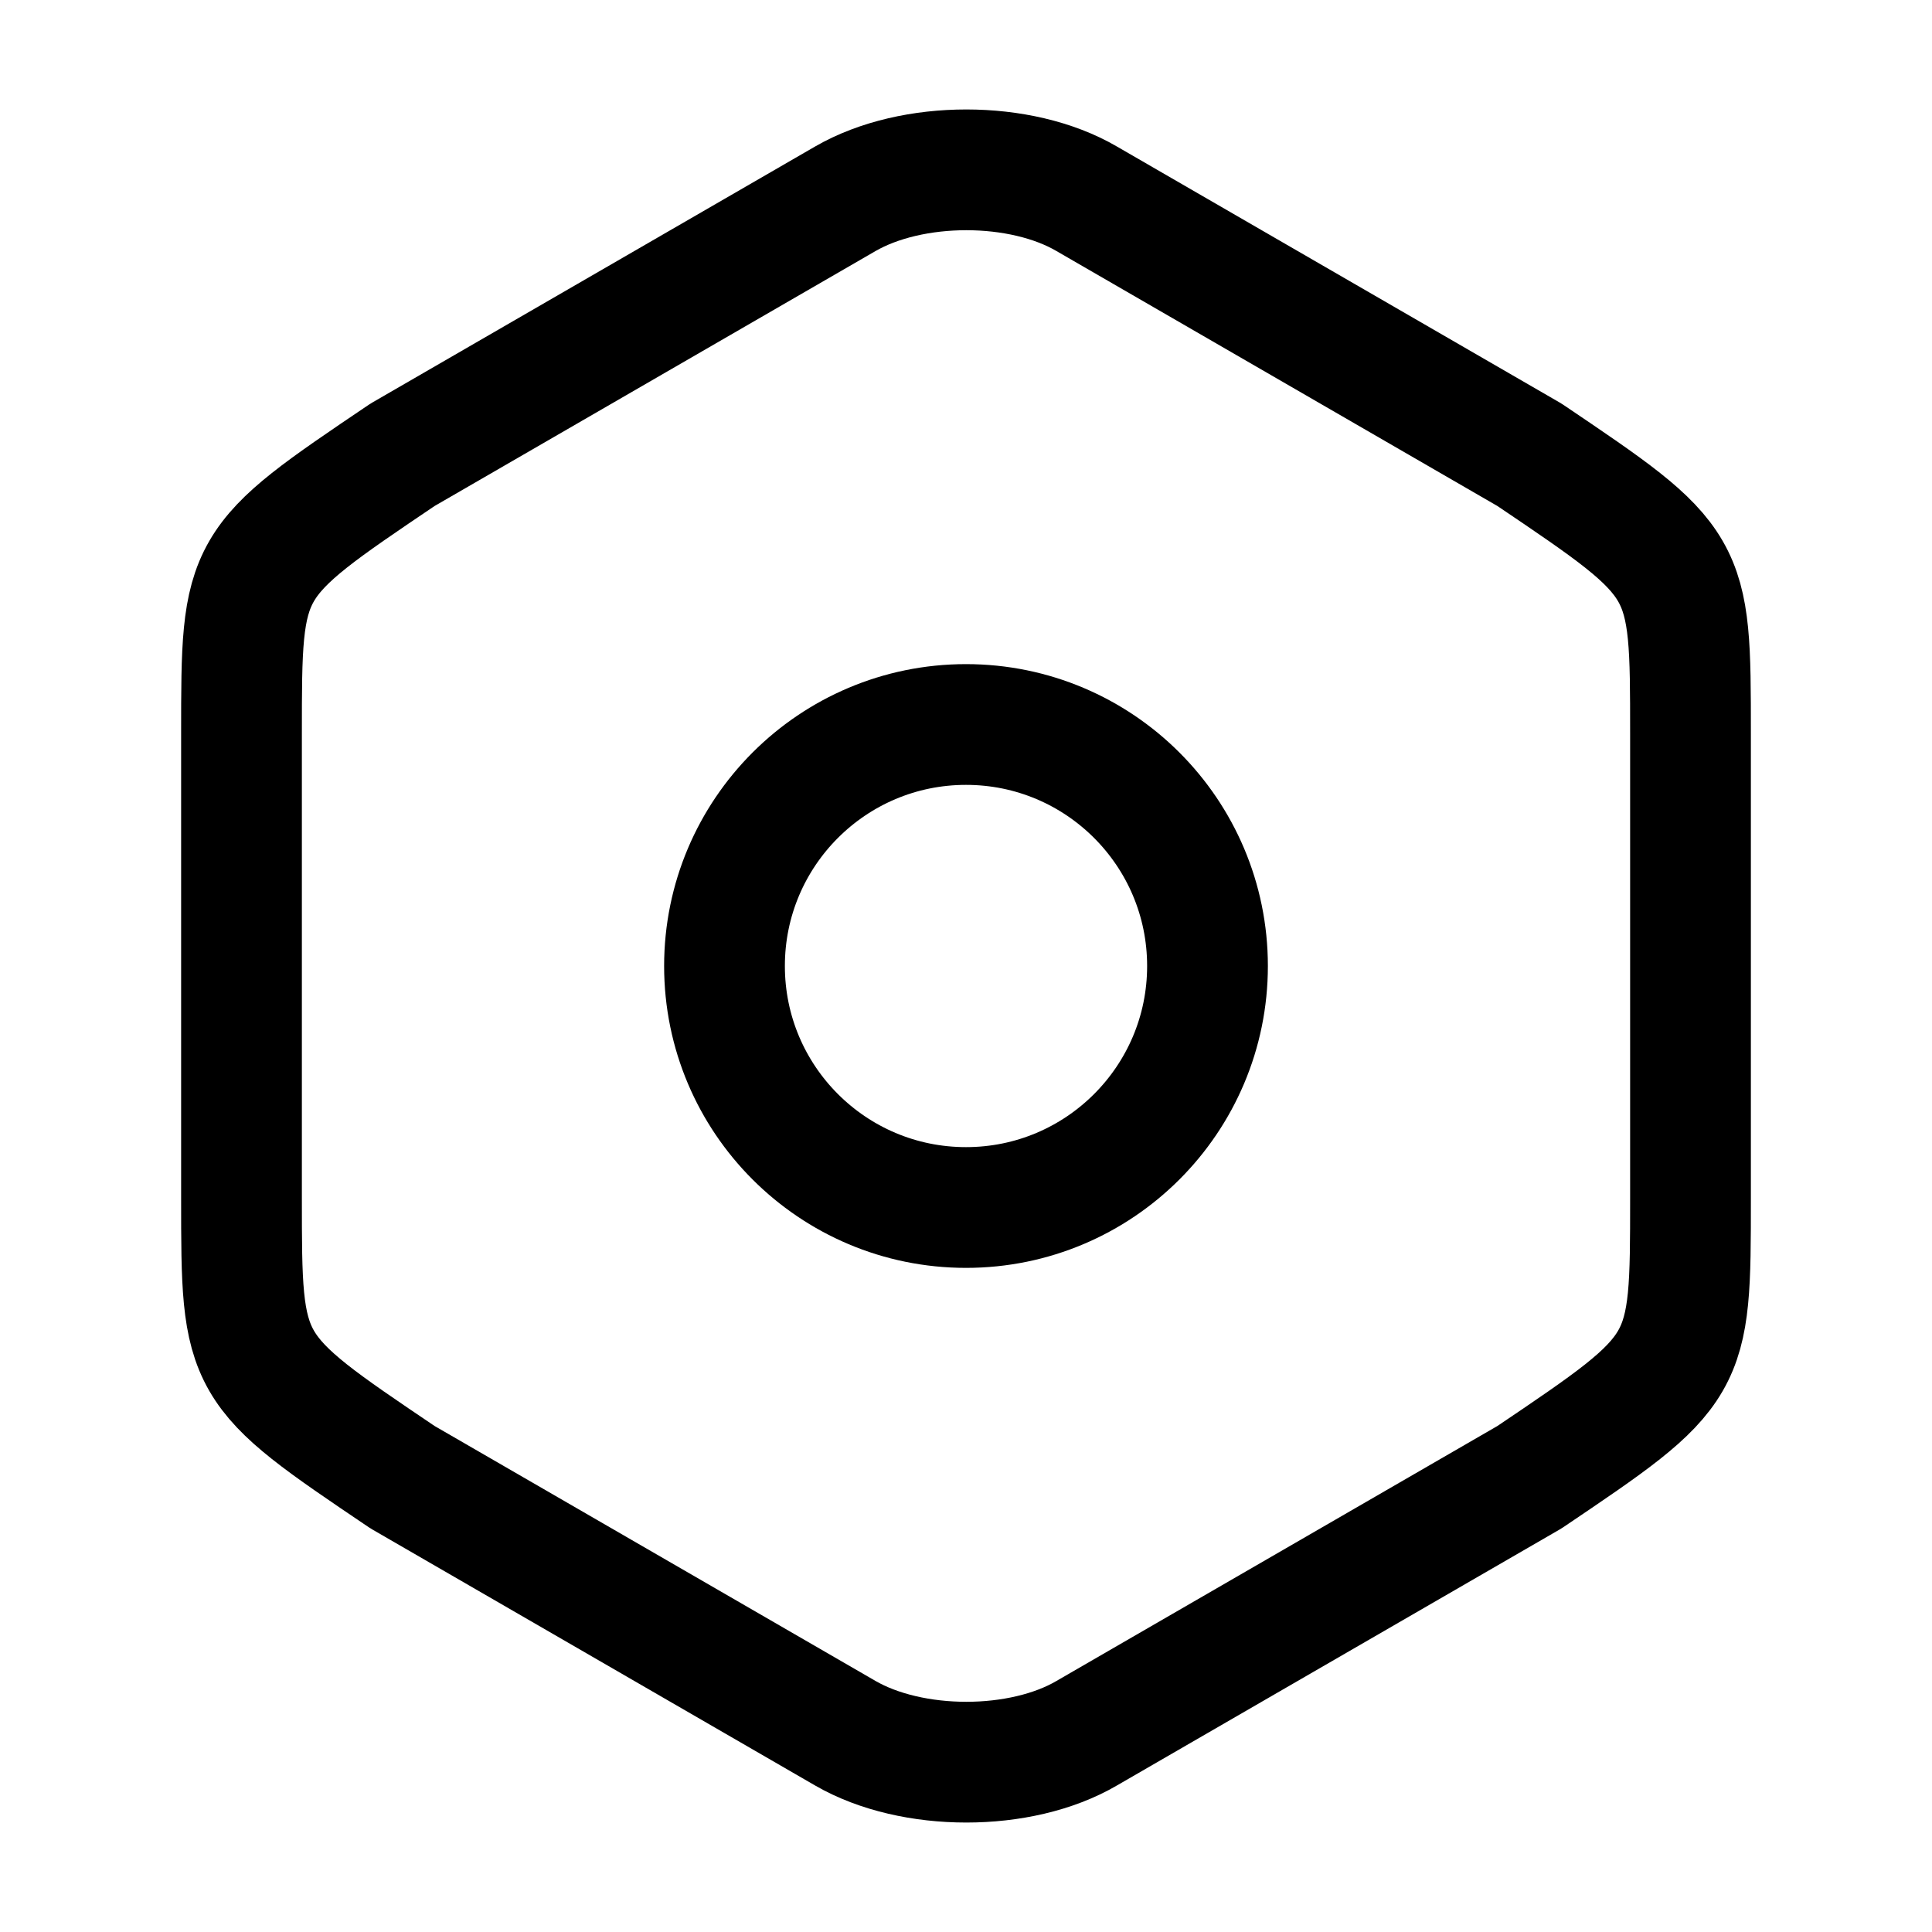
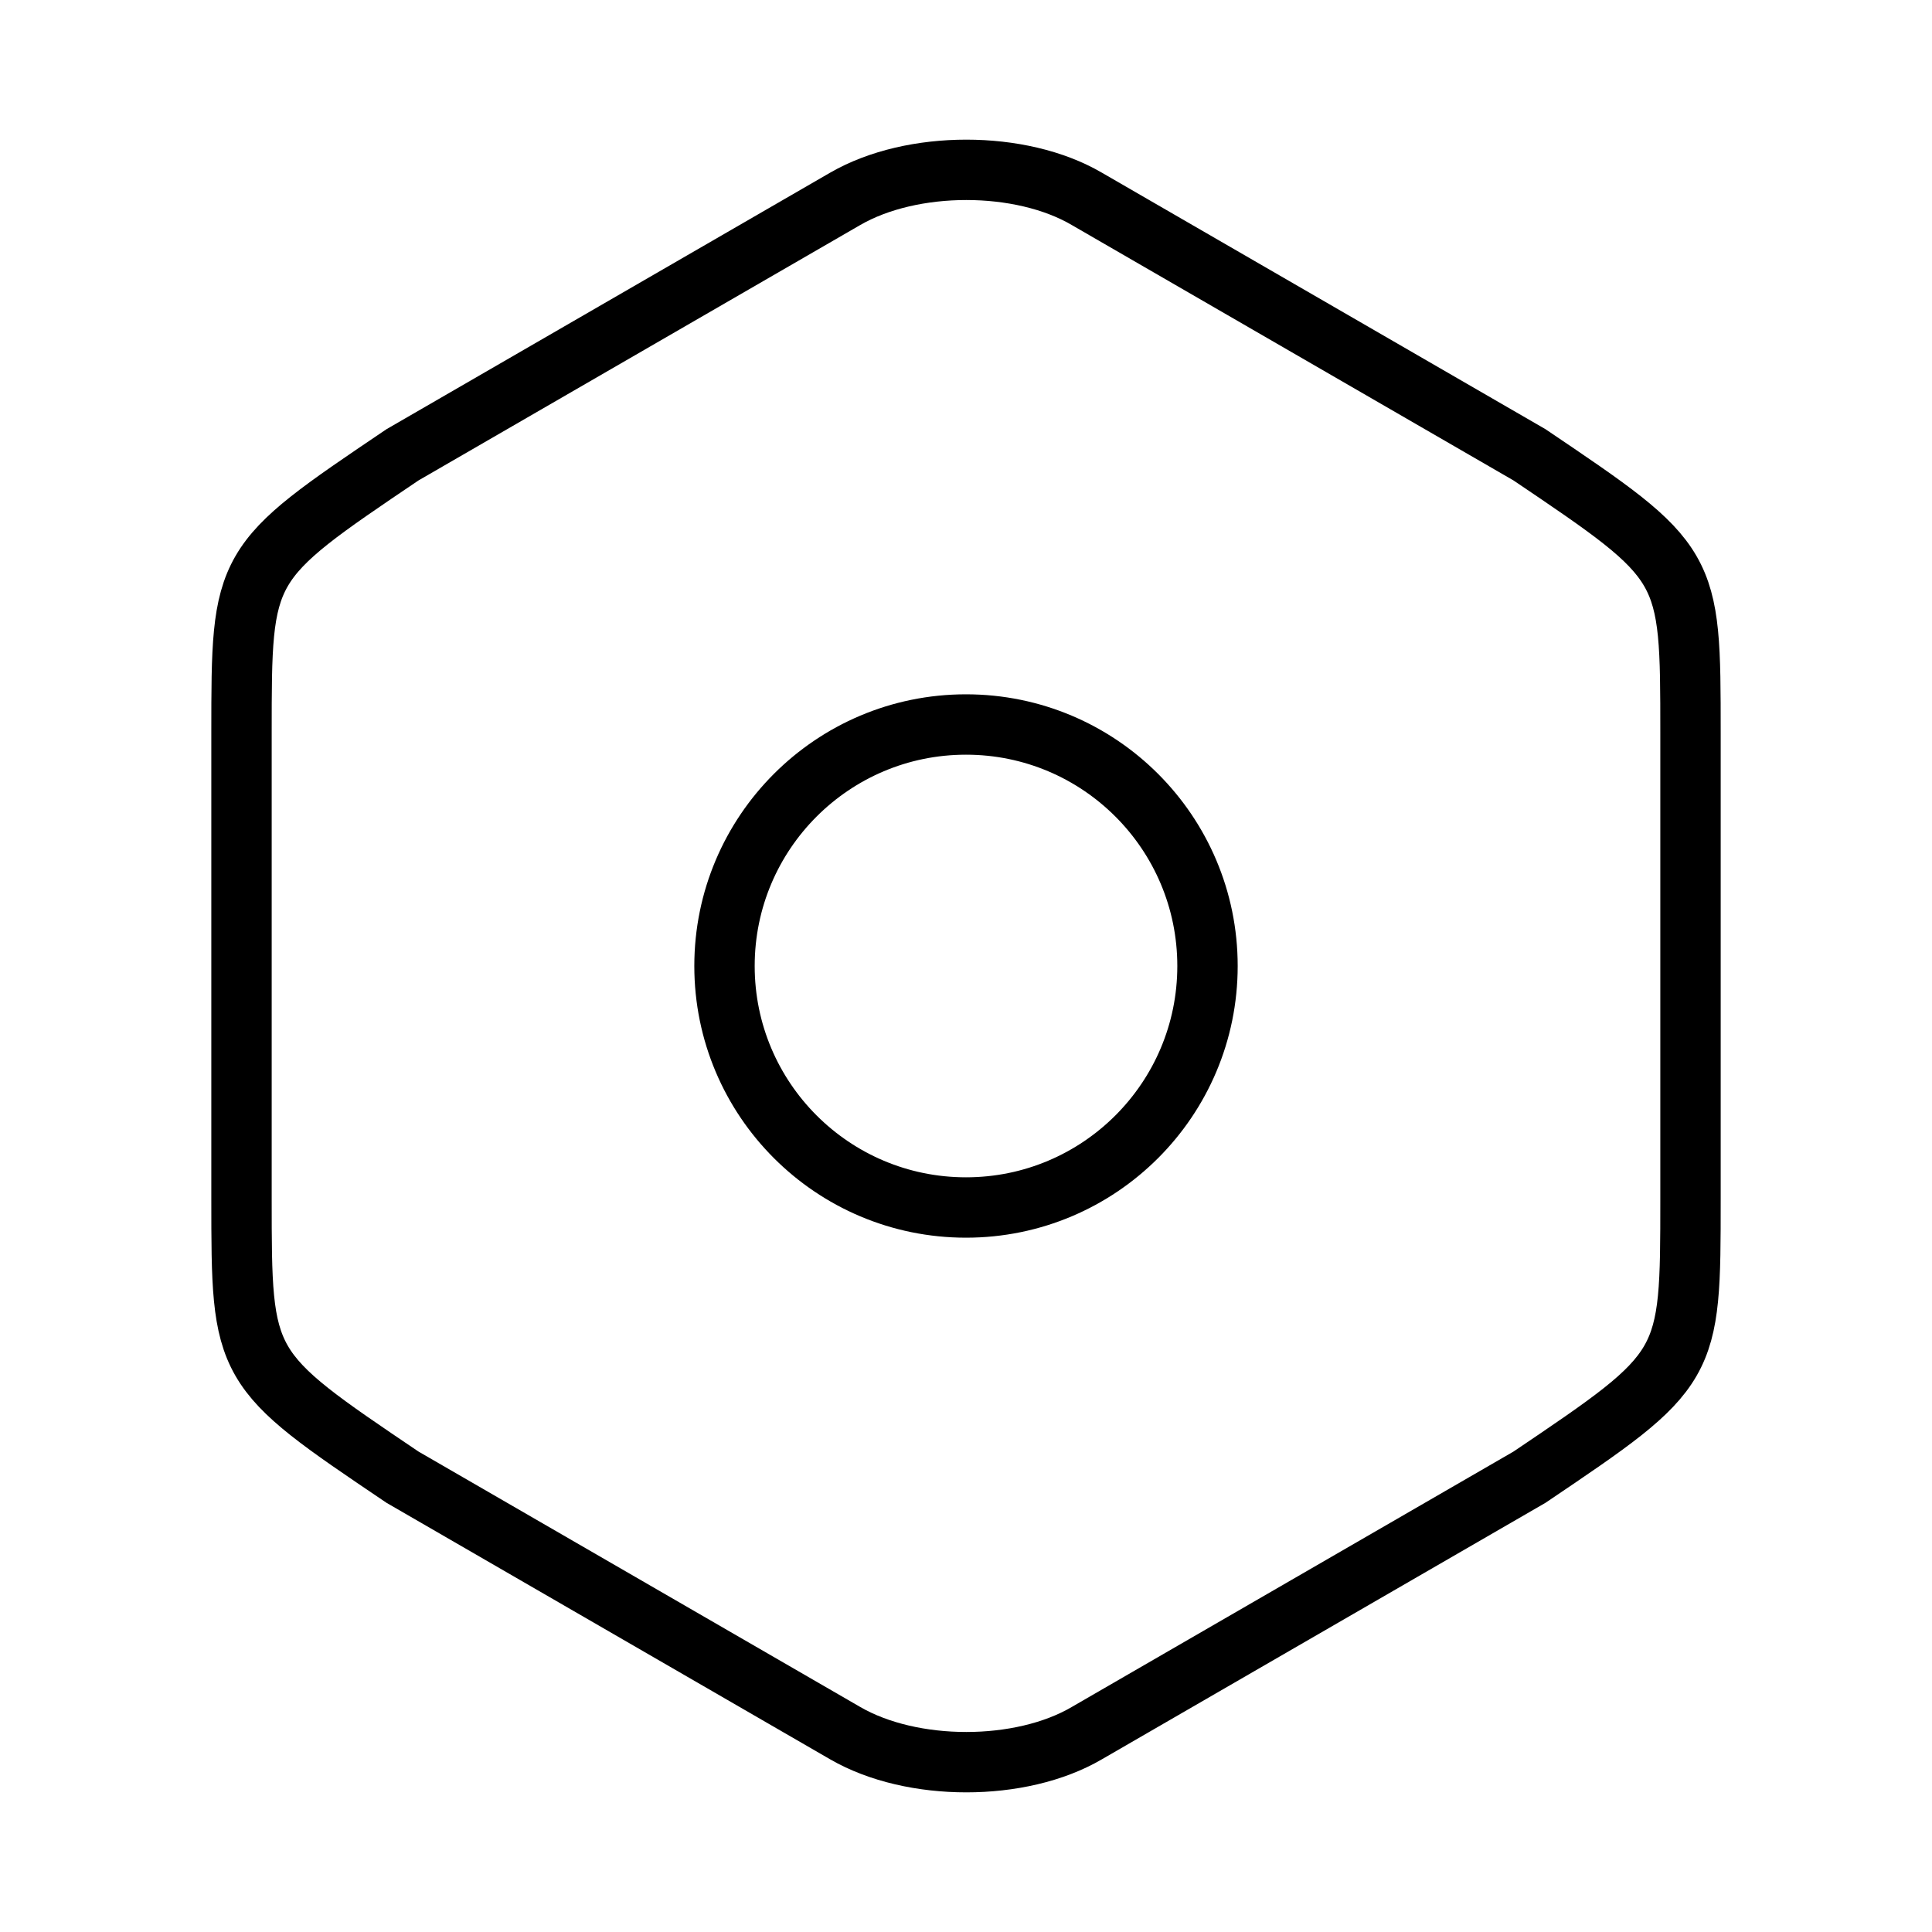
<svg xmlns="http://www.w3.org/2000/svg" width="32" height="32" viewBox="0 0 32 32" fill="none">
-   <path d="M4 12.147V19.84C4 22.667 4 22.667 6.667 24.467L14 28.707C15.107 29.347 16.907 29.347 18 28.707L25.333 24.467C28 22.667 28 22.667 28 19.854V12.147C28 9.333 28 9.333 25.333 7.533L18 3.293C16.907 2.653 15.107 2.653 14 3.293L6.667 7.533C4 9.333 4 9.333 4 12.147Z" stroke="currentColor" stroke-width="2" stroke-linecap="round" stroke-linejoin="round" />
-   <path d="M16 20C18.209 20 20 18.209 20 16C20 13.791 18.209 12 16 12C13.791 12 12 13.791 12 16C12 18.209 13.791 20 16 20Z" stroke="currentColor" stroke-width="2" stroke-linecap="round" stroke-linejoin="round" />
+   <path d="M4 12.147V19.84C4 22.667 4 22.667 6.667 24.467L14 28.707C15.107 29.347 16.907 29.347 18 28.707L25.333 24.467C28 22.667 28 22.667 28 19.854V12.147C28 9.333 28 9.333 25.333 7.533L18 3.293C16.907 2.653 15.107 2.653 14 3.293L6.667 7.533C4 9.333 4 9.333 4 12.147Z" stroke="currentColor" strokeWidth="2" strokeLinecap="round" strokeLinejoin="round" />
+   <path d="M16 20C18.209 20 20 18.209 20 16C20 13.791 18.209 12 16 12C13.791 12 12 13.791 12 16C12 18.209 13.791 20 16 20Z" stroke="currentColor" strokeWidth="2" strokeLinecap="round" strokeLinejoin="round" />
</svg>
